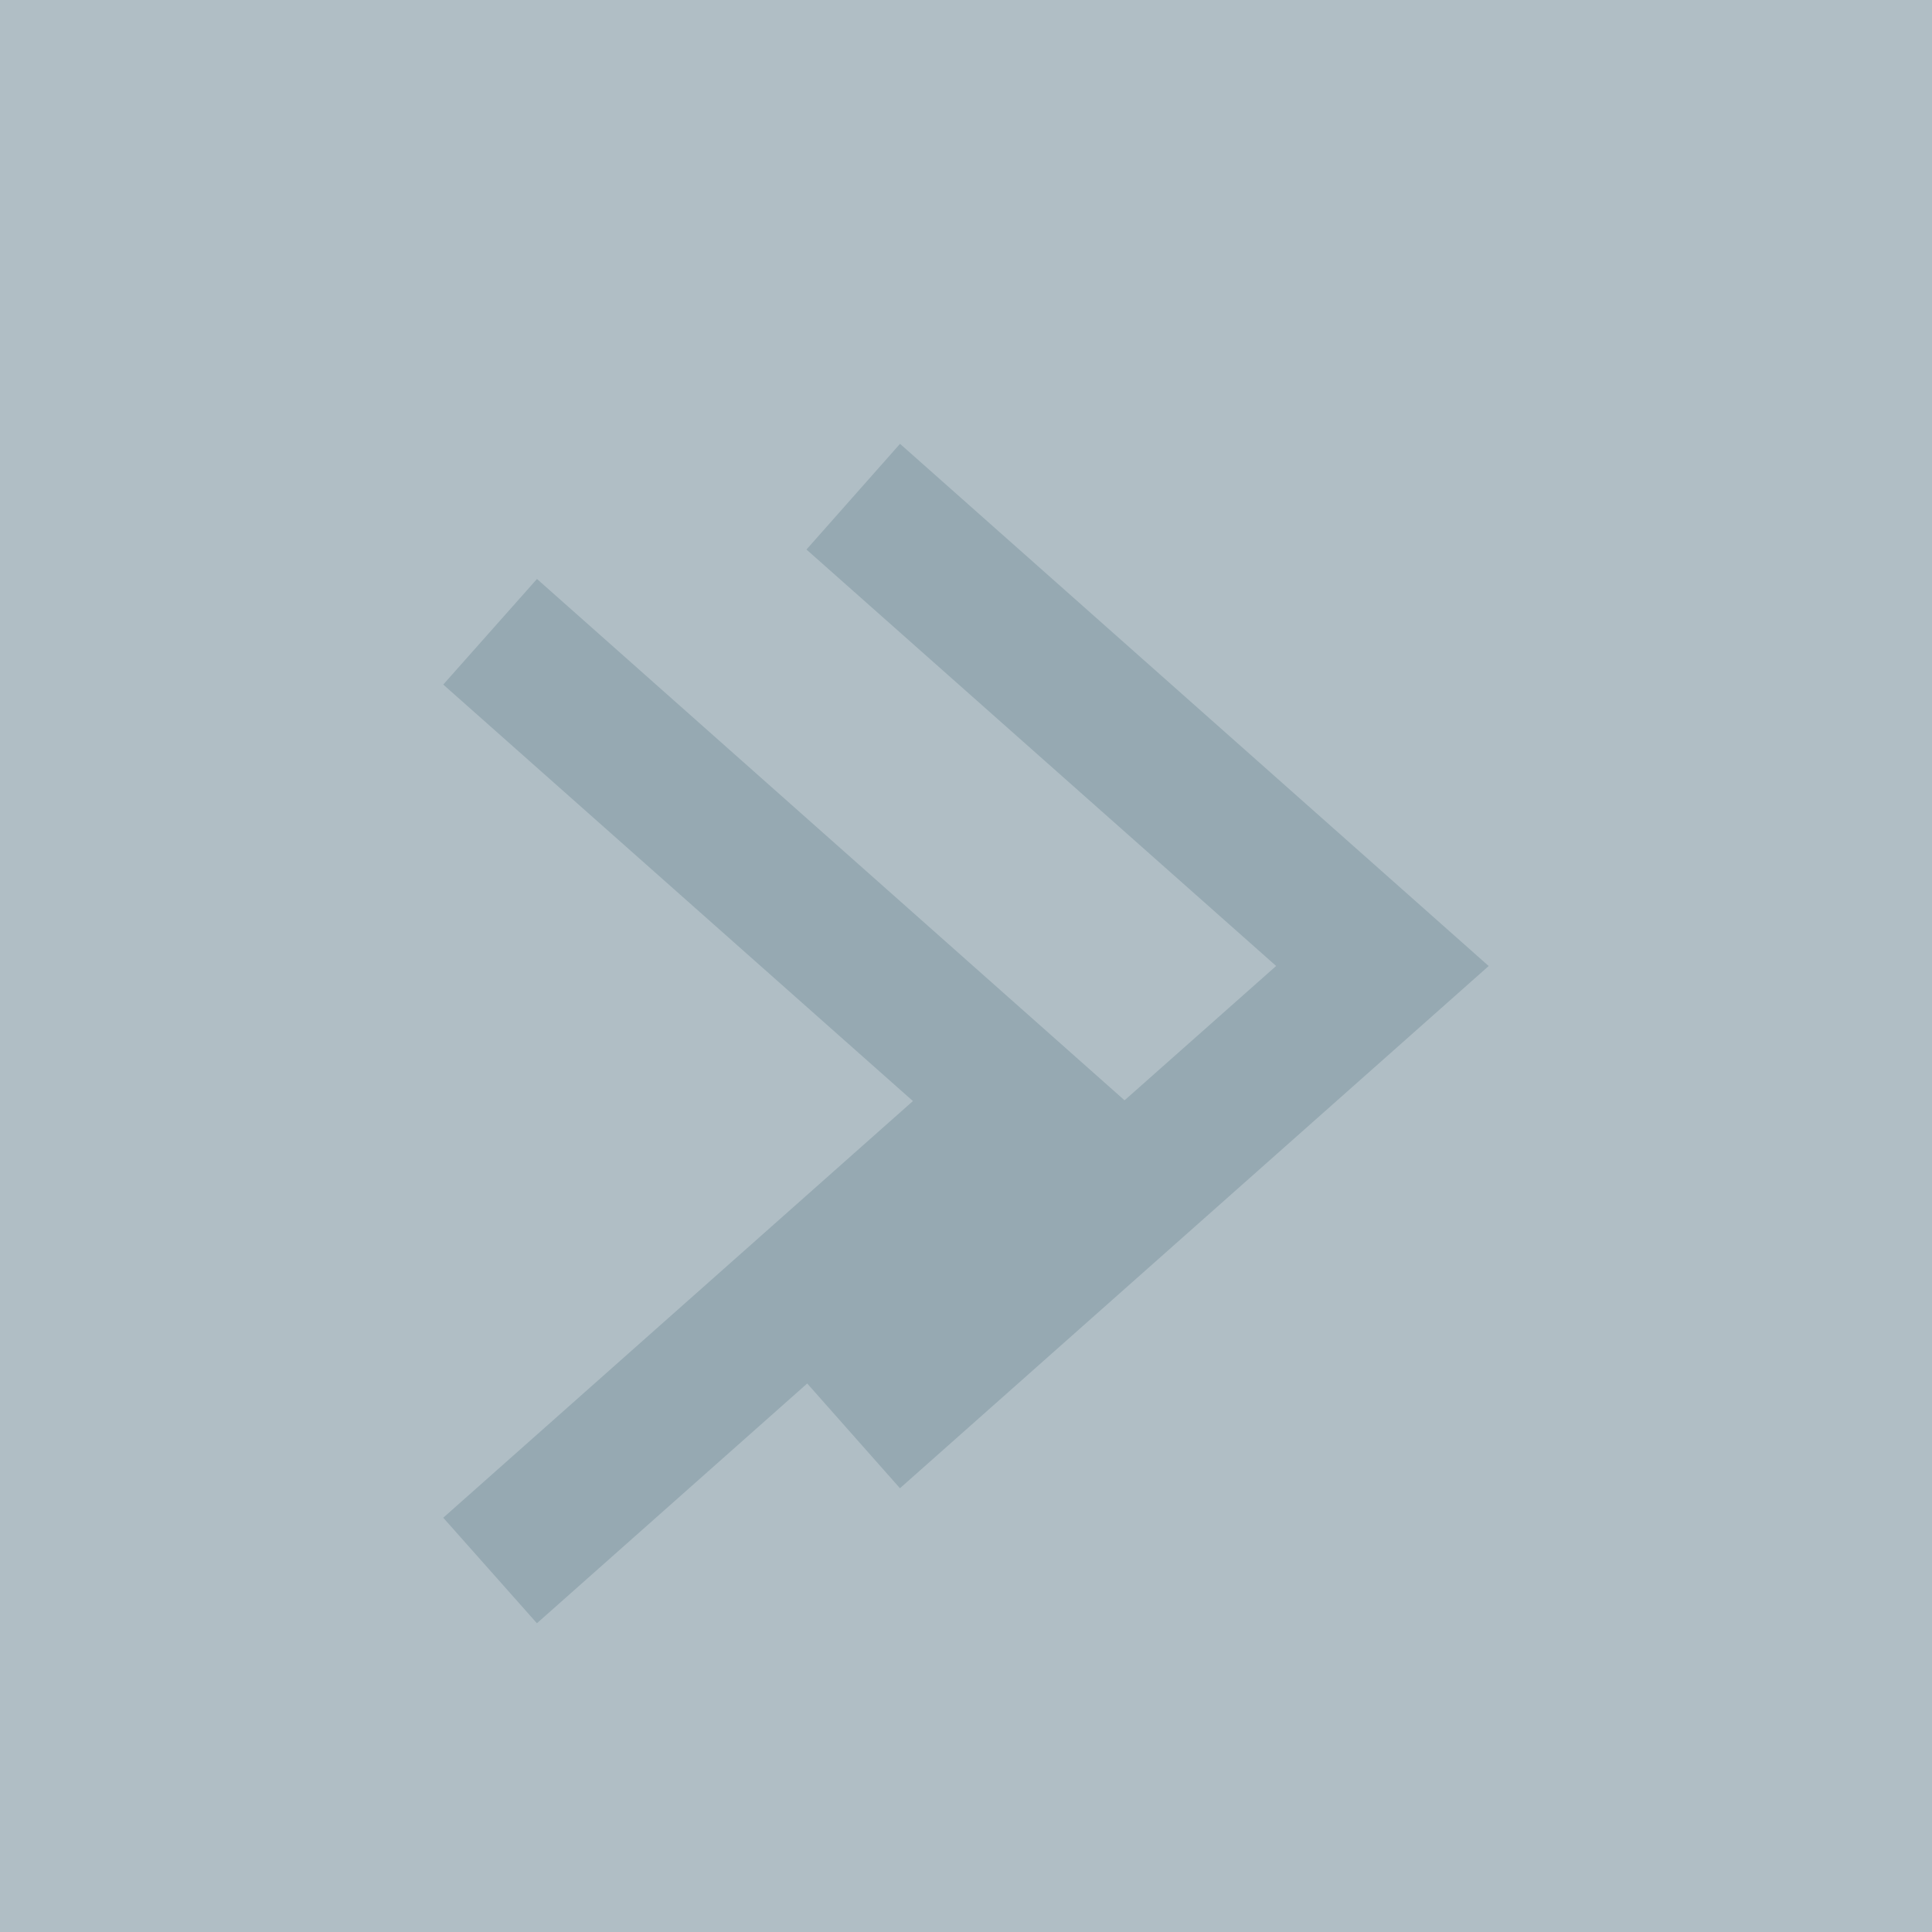
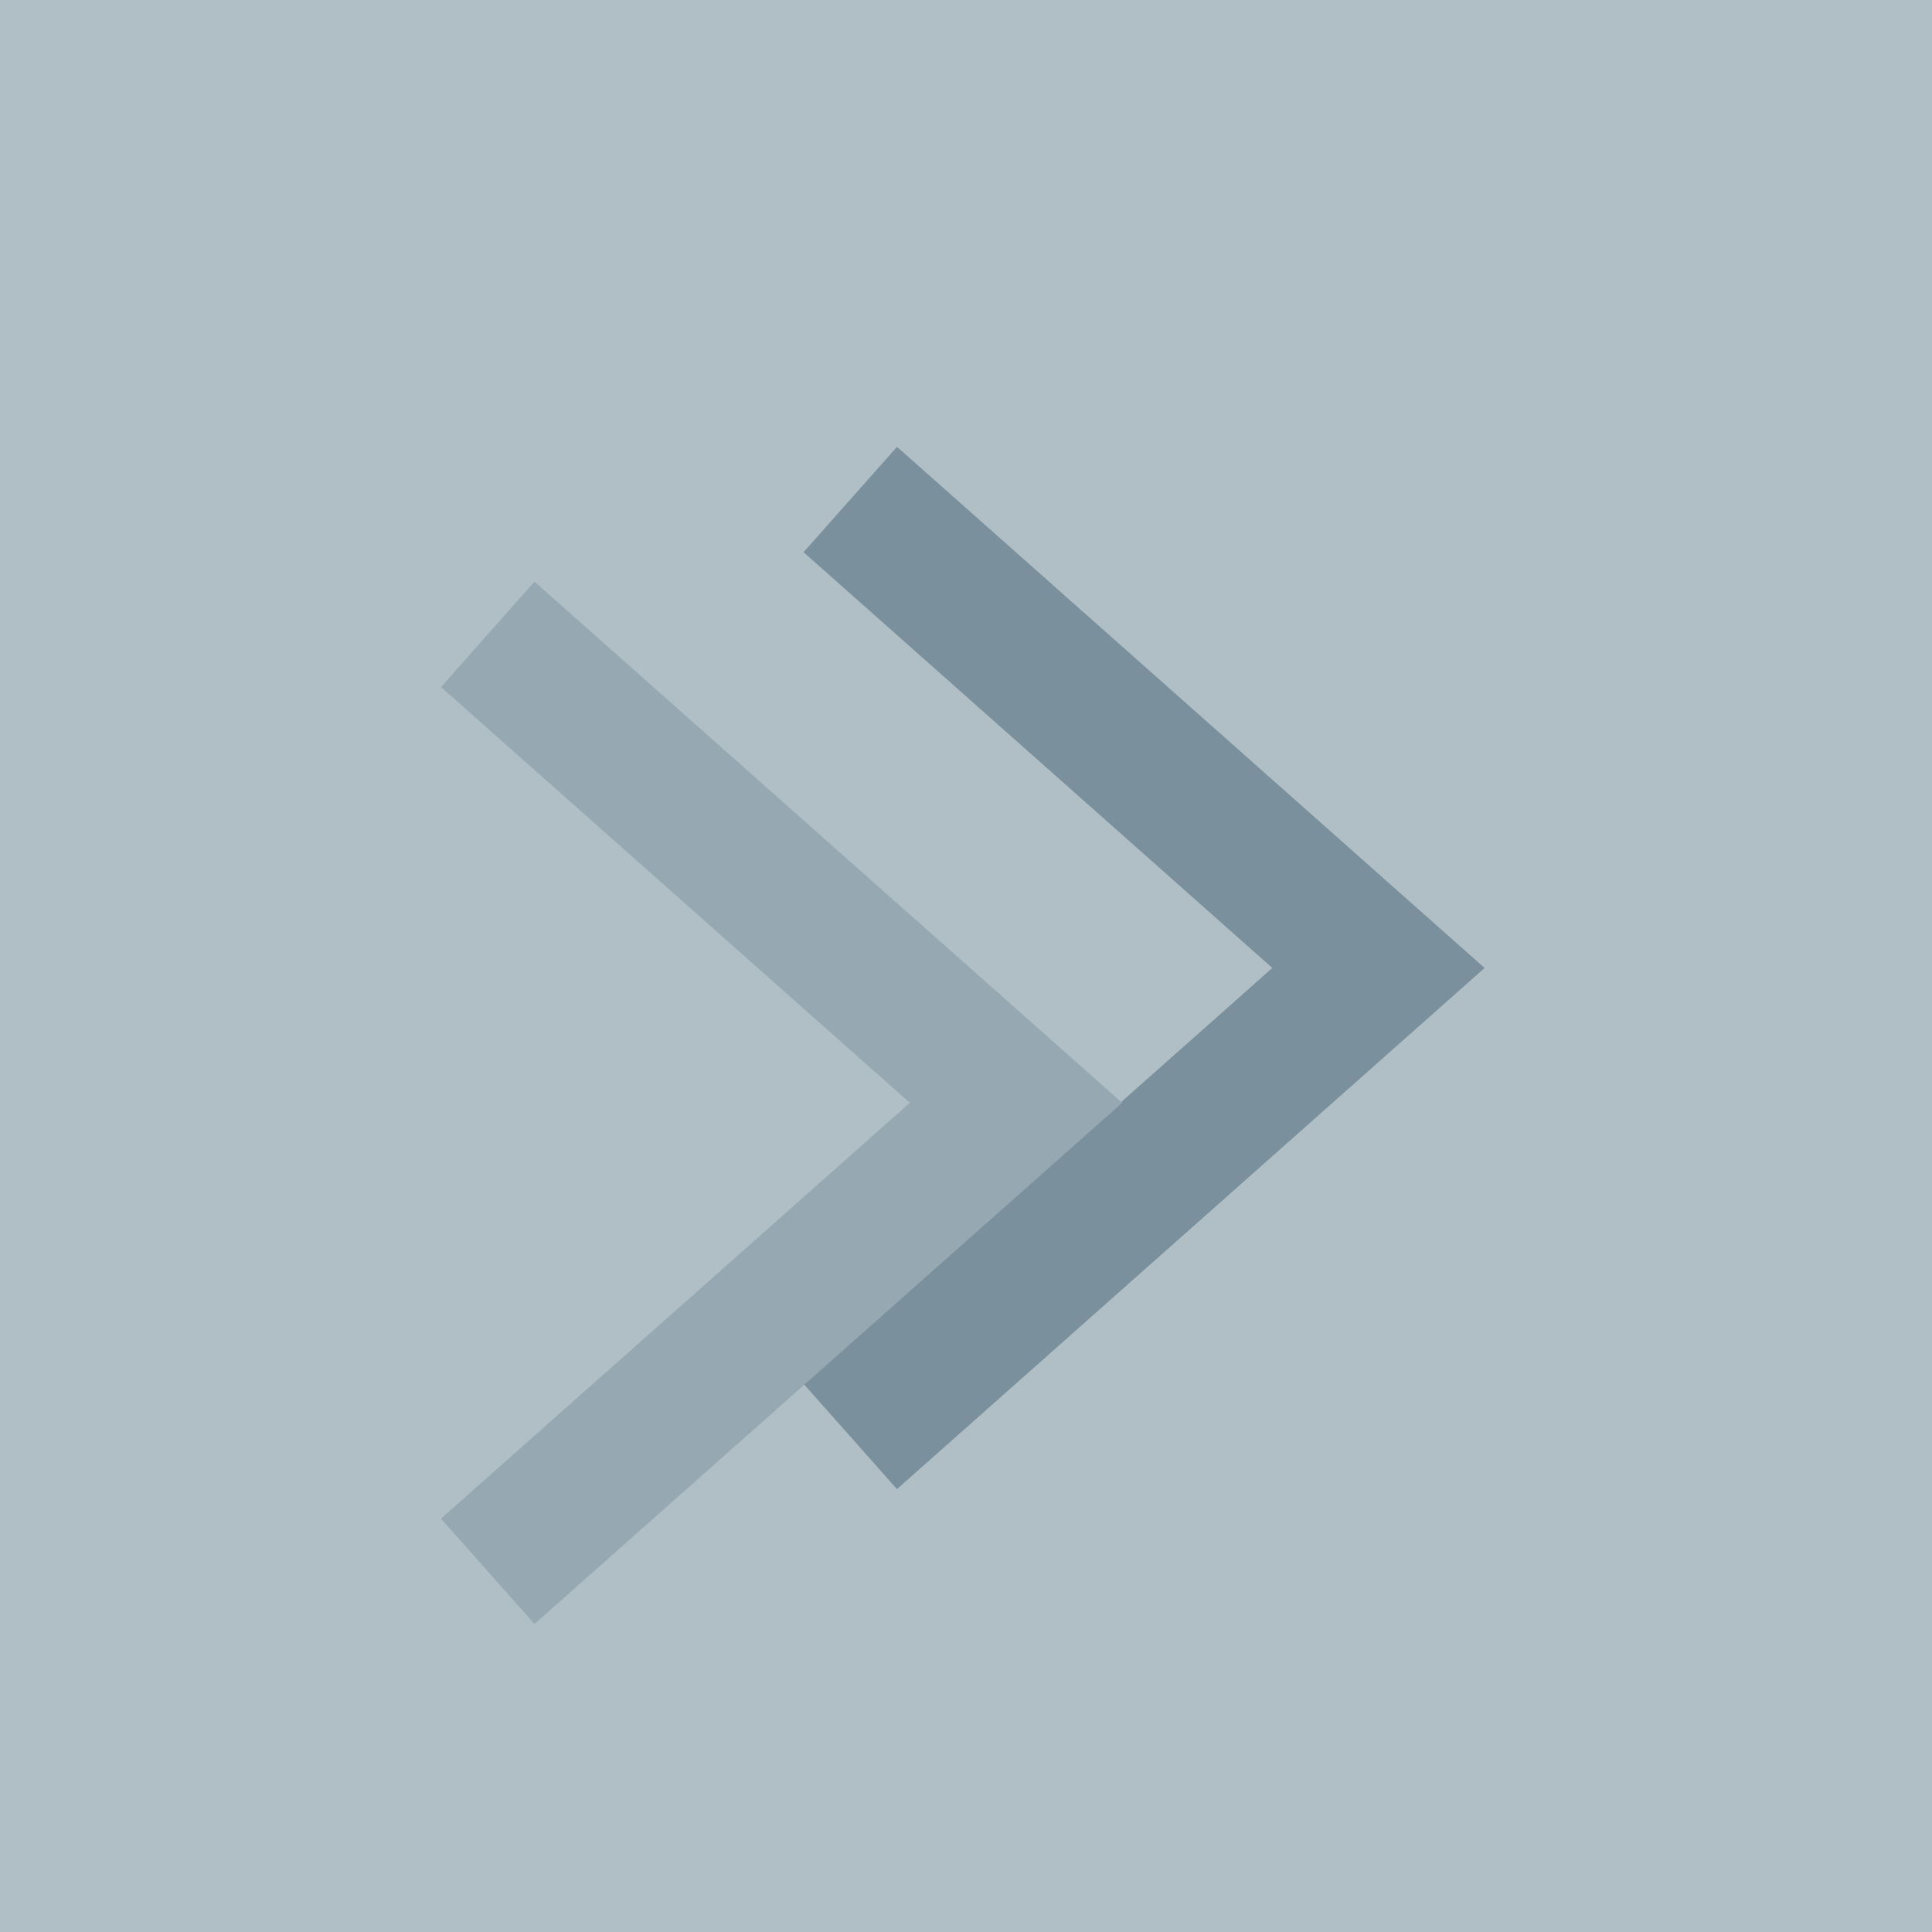
- <svg xmlns="http://www.w3.org/2000/svg" width="128" height="128" viewBox="0 0 33.867 33.867">
+ <svg xmlns="http://www.w3.org/2000/svg" width="128" height="128" viewBox="0 0 33.867 33.867" xml:space="preserve">
  <path fill="#b0bec5" style="paint-order:markers stroke fill" d="M0 0h33.867v33.867H0z" />
-   <path style="color:#000;fill:#96a9b2;fill-opacity:1;fill-rule:evenodd;stroke-width:.265;stroke-miterlimit:20000;-inkscape-stroke:none;paint-order:stroke markers fill" d="m15.777 7.78-1.64 1.853 8.233 7.3-2.657 2.355-10.3-9.139L7.77 12l8.233 7.301-8.233 7.304 1.642 1.85 4.738-4.203 1.626 1.836 10.32-9.154Z" />
+   <path style="fill:none;fill-opacity:1;fill-rule:evenodd;stroke:#7a919d;stroke-width:2.469;stroke-miterlimit:20000;stroke-opacity:1;paint-order:stroke markers fill;stop-color:#000" d="m14.905 8.756 9.259 8.212-9.26 8.212" />
+   <path style="fill:none;fill-opacity:1;fill-rule:evenodd;stroke:#96a9b2;stroke-width:2.469;stroke-miterlimit:20000;stroke-opacity:1;paint-order:stroke markers fill;stop-color:#000" d="m8.55 11.12 9.26 8.212-9.26 8.212" />
</svg>
